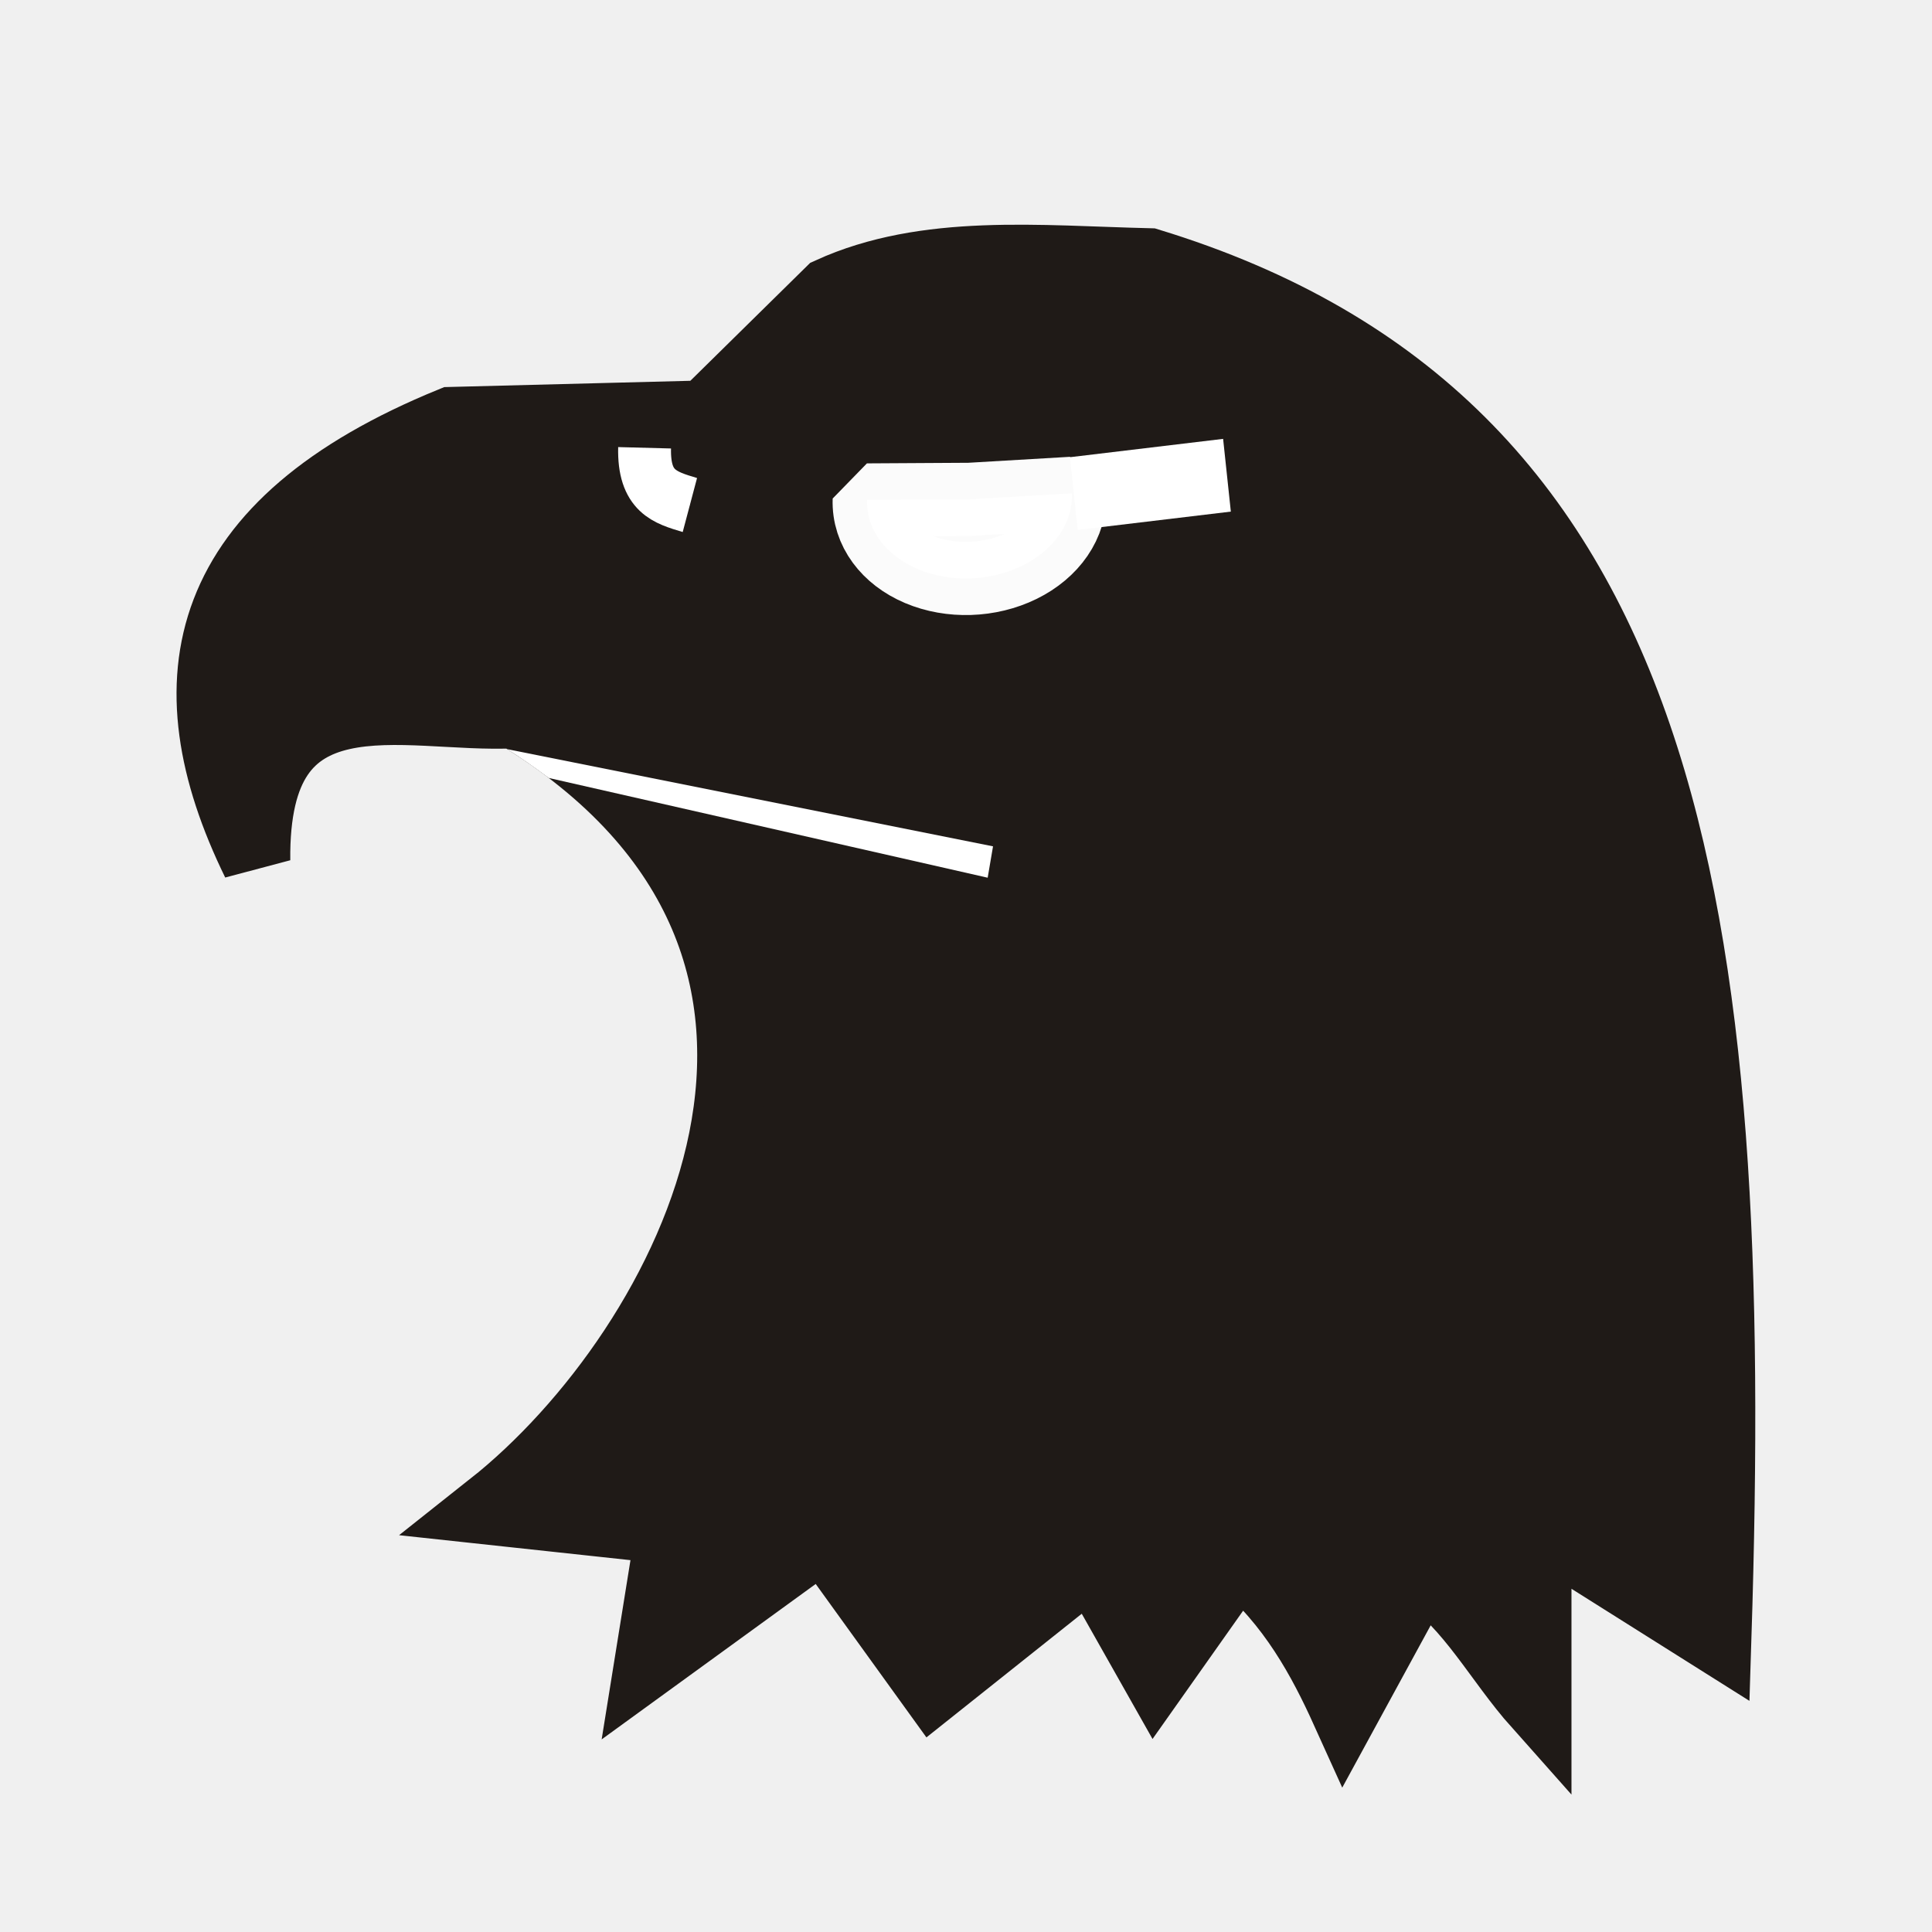
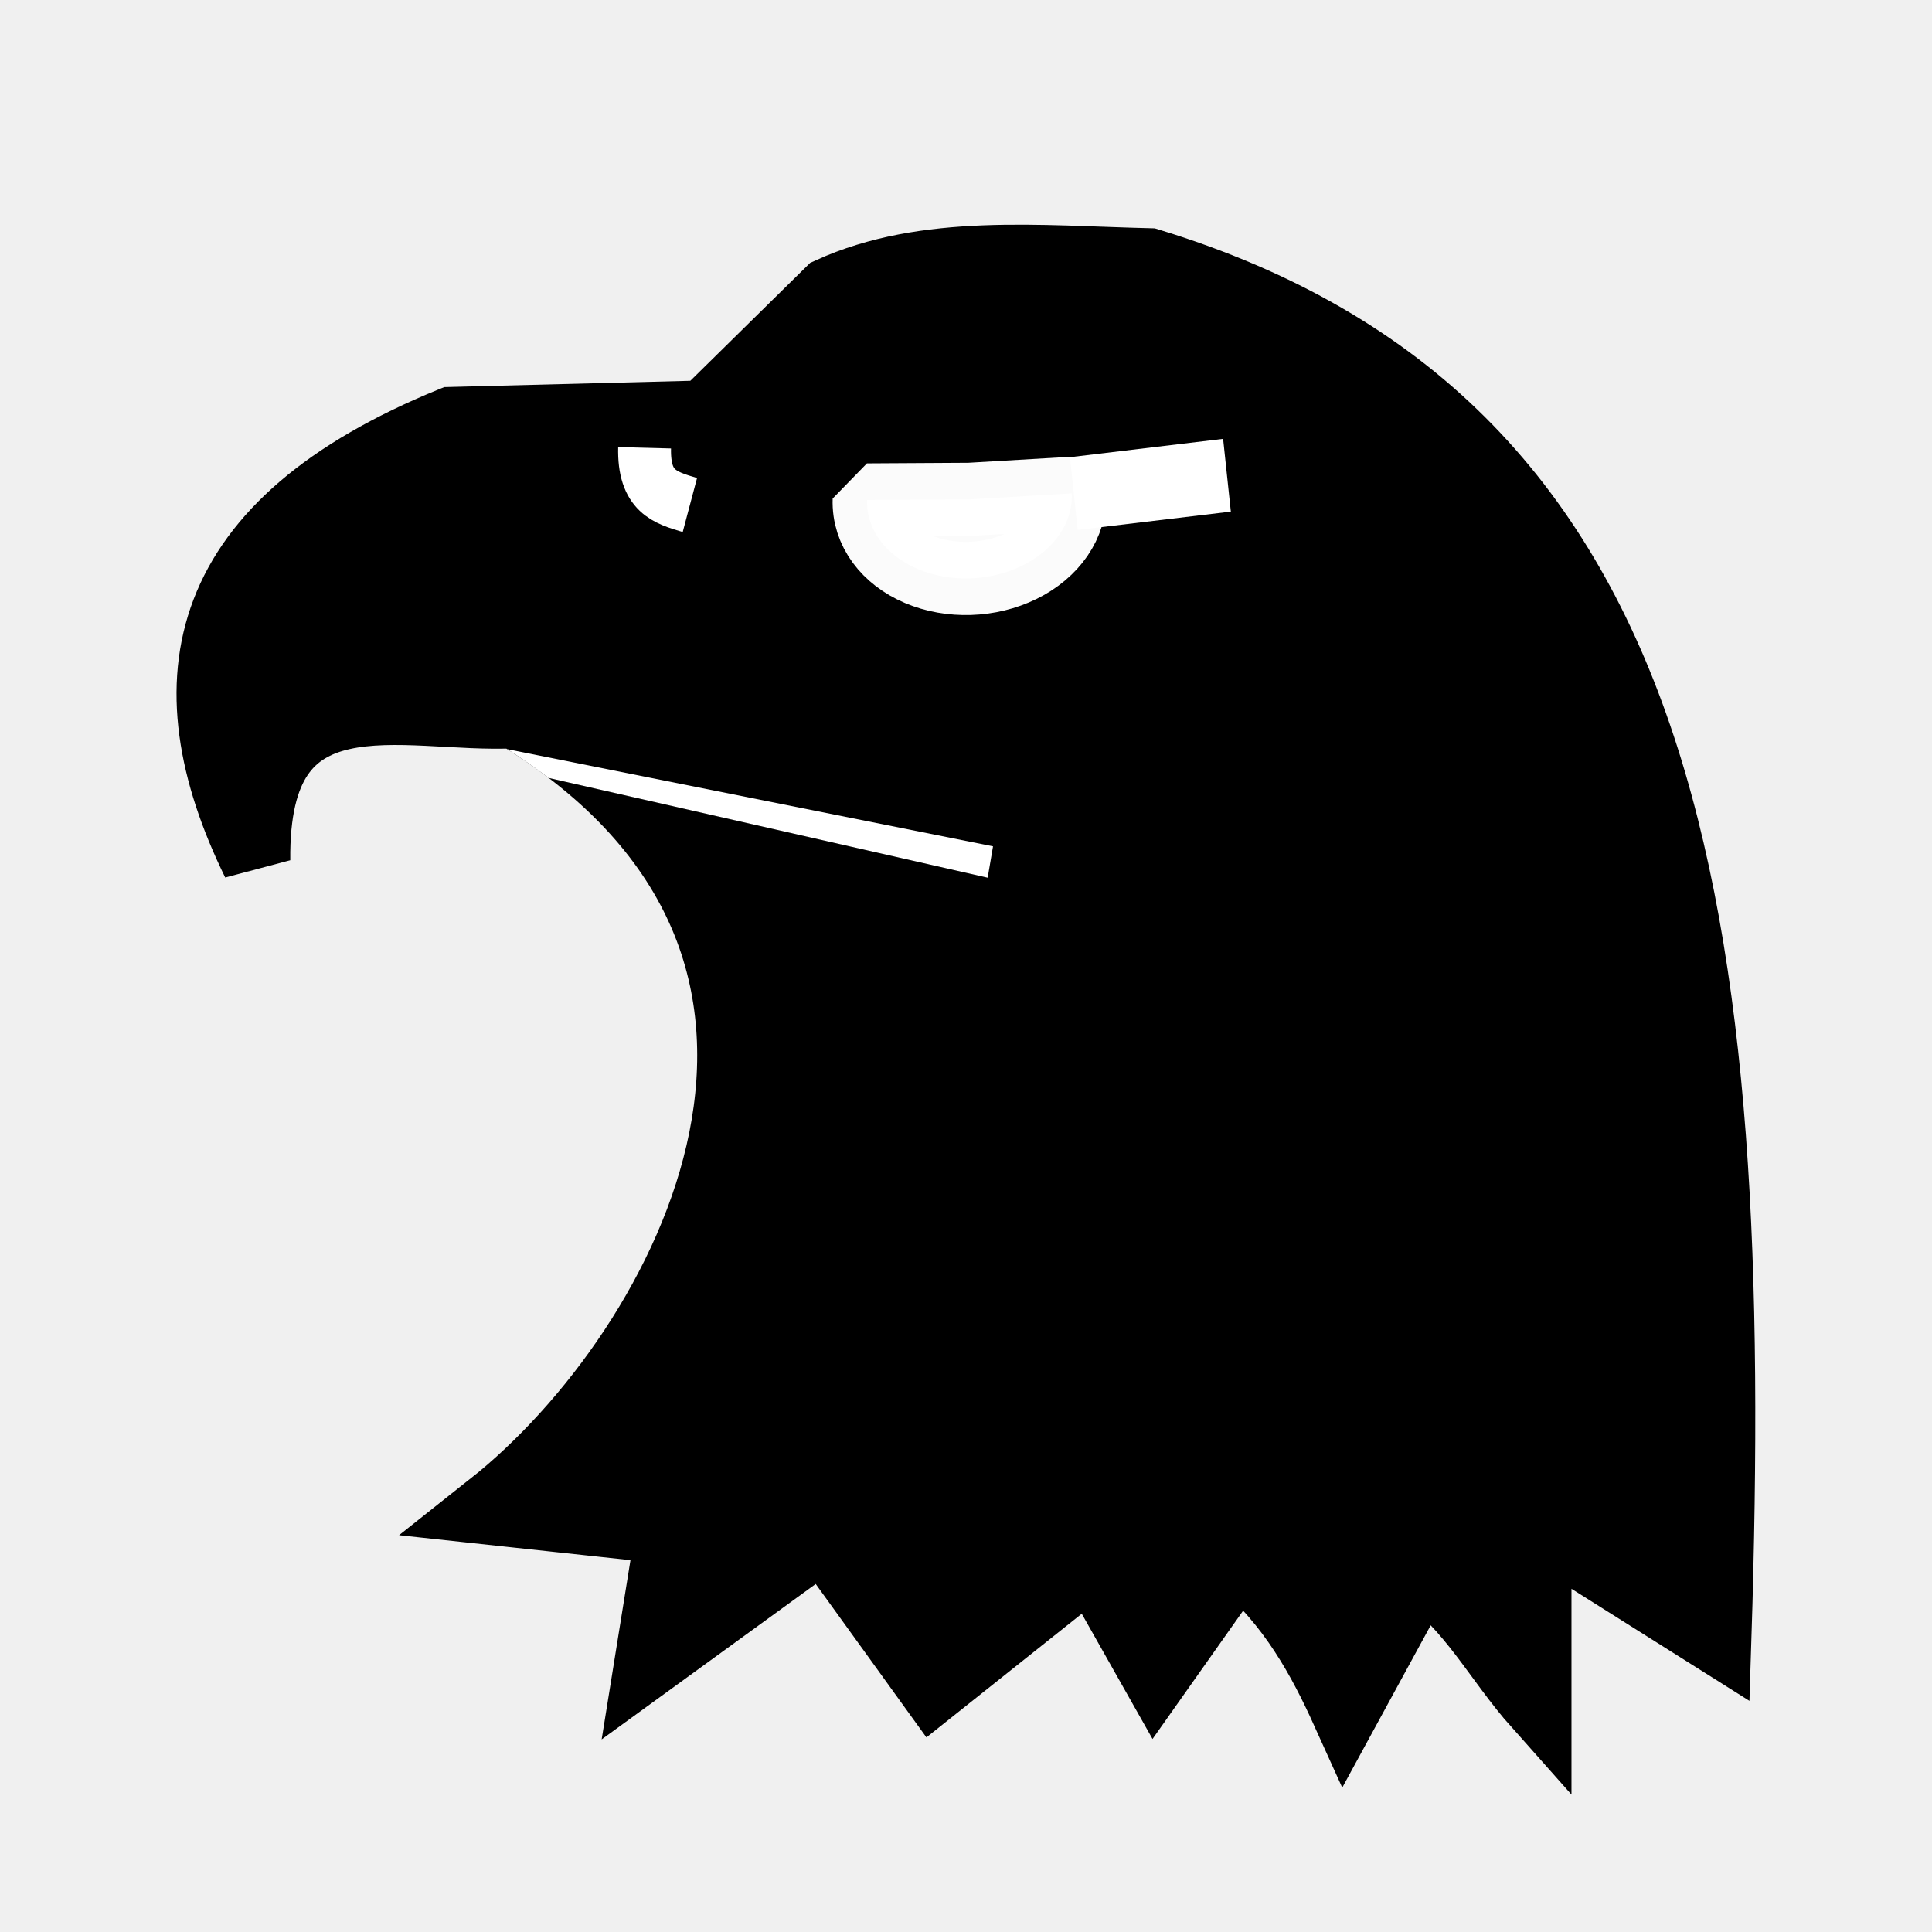
<svg xmlns="http://www.w3.org/2000/svg" width="177.17" height="177.17" shape-rendering="geometricPrecision" image-rendering="optimizeQuality" fill-rule="evenodd" clip-rule="evenodd" viewBox="0 0 50 50" version="1.1" id="svg12863">
  <defs id="defs12857">
-     <linearGradient id="0" x1="21.405" x2="77.64" gradientUnits="userSpaceOnUse">
-       <stop stop-color="#fff" id="stop12852" />
-       <stop offset="1" stop-color="#fff" stop-opacity="0" id="stop12854" />
-     </linearGradient>
  </defs>
  <g id="g13475" transform="matrix(1.087113,0,0,1.087113,-73.92342,-28.09257)">
    <g id="g3155" transform="matrix(0.9707439,0,0,0.9707439,2.662264,3.503189)">
      <g transform="matrix(0.9986782,0,0,1.060145,0.1202166,-3.965767)" id="g3145">
-         <path id="path13430" d="m 84.568,35.094 -6.217,0.15 c -6.203,2.384 -6.963,5.934 -4.794,10.112 -0.053,-4.63 3.609,-3.313 6.367,-3.446 9.56,5.47 4.256,14.806 -0.599,18.427 l 4.419,0.449 -0.524,3.071 4.27,-2.921 2.697,3.521 3.895,-2.921 1.573,2.622 2.022,-2.697 c 1.307,1.014 2.065,2.355 2.628,3.527 l 1.867,-3.227 c 1.231,0.812 1.876,2.045 2.846,3.071 v -4.12 l 4.419,2.622 C 110.009,46.436 108.312,35.261 95.504,31.573 92.794,31.513 90.013,31.229 87.639,32.247 Z" style="fill:#1f1a17;fill-opacity:1;stroke:#1f1a17;stroke-width:1.693;stroke-linecap:butt;stroke-linejoin:miter;stroke-miterlimit:4;stroke-dasharray:none;stroke-opacity:1" />
+         <path id="path13430" d="m 84.568,35.094 -6.217,0.15 c -6.203,2.384 -6.963,5.934 -4.794,10.112 -0.053,-4.63 3.609,-3.313 6.367,-3.446 9.56,5.47 4.256,14.806 -0.599,18.427 l 4.419,0.449 -0.524,3.071 4.27,-2.921 2.697,3.521 3.895,-2.921 1.573,2.622 2.022,-2.697 c 1.307,1.014 2.065,2.355 2.628,3.527 l 1.867,-3.227 c 1.231,0.812 1.876,2.045 2.846,3.071 v -4.12 l 4.419,2.622 C 110.009,46.436 108.312,35.261 95.504,31.573 92.794,31.513 90.013,31.229 87.639,32.247 Z" style="fill:#000000;fill-opacity:1;stroke:#000000;stroke-width:1.693;stroke-linecap:butt;stroke-linejoin:miter;stroke-miterlimit:4;stroke-dasharray:none;stroke-opacity:1" />
        <path id="path13434" d="m 83.104,35.805 c -0.025,1.009 0.491,1.149 1.112,1.324" style="fill:#ffffff;stroke:#ffffff;stroke-width:1.298;stroke-linecap:butt;stroke-linejoin:miter;stroke-miterlimit:4;stroke-dasharray:none;stroke-opacity:1" />
        <path transform="rotate(-3.167208)" d="m 91.414,41.974 a 2.516,1.827 0 0 1 -1.308,1.603 2.516,1.827 0 0 1 -2.564,-0.064 2.516,1.827 0 0 1 -1.154,-1.664 l 2.51,0.125 z" id="path13436" style="opacity:1;fill:#ffffff;fill-opacity:0.984;stroke:#ffffff;stroke-width:1.693;stroke-linecap:square;stroke-linejoin:bevel;stroke-miterlimit:4;stroke-dasharray:none;stroke-opacity:0.984;paint-order:normal" />
        <path id="path13438" d="m 93.644,36.864 3.761,-0.424" style="fill:#ffffff;stroke:#ffffff;stroke-width:1.693;stroke-linecap:butt;stroke-linejoin:miter;stroke-miterlimit:4;stroke-dasharray:none;stroke-opacity:1" />
      </g>
      <path id="path3147" d="m 79.743,41.383 c 0.311,0.195 0.64,0.423 1.021,0.707 l 10.764,2.446 0.131,-0.769 z" style="fill:#ffffff;stroke:none;stroke-width:0.26px;stroke-linecap:butt;stroke-linejoin:miter;stroke-opacity:1" />
    </g>
  </g>
</svg>
